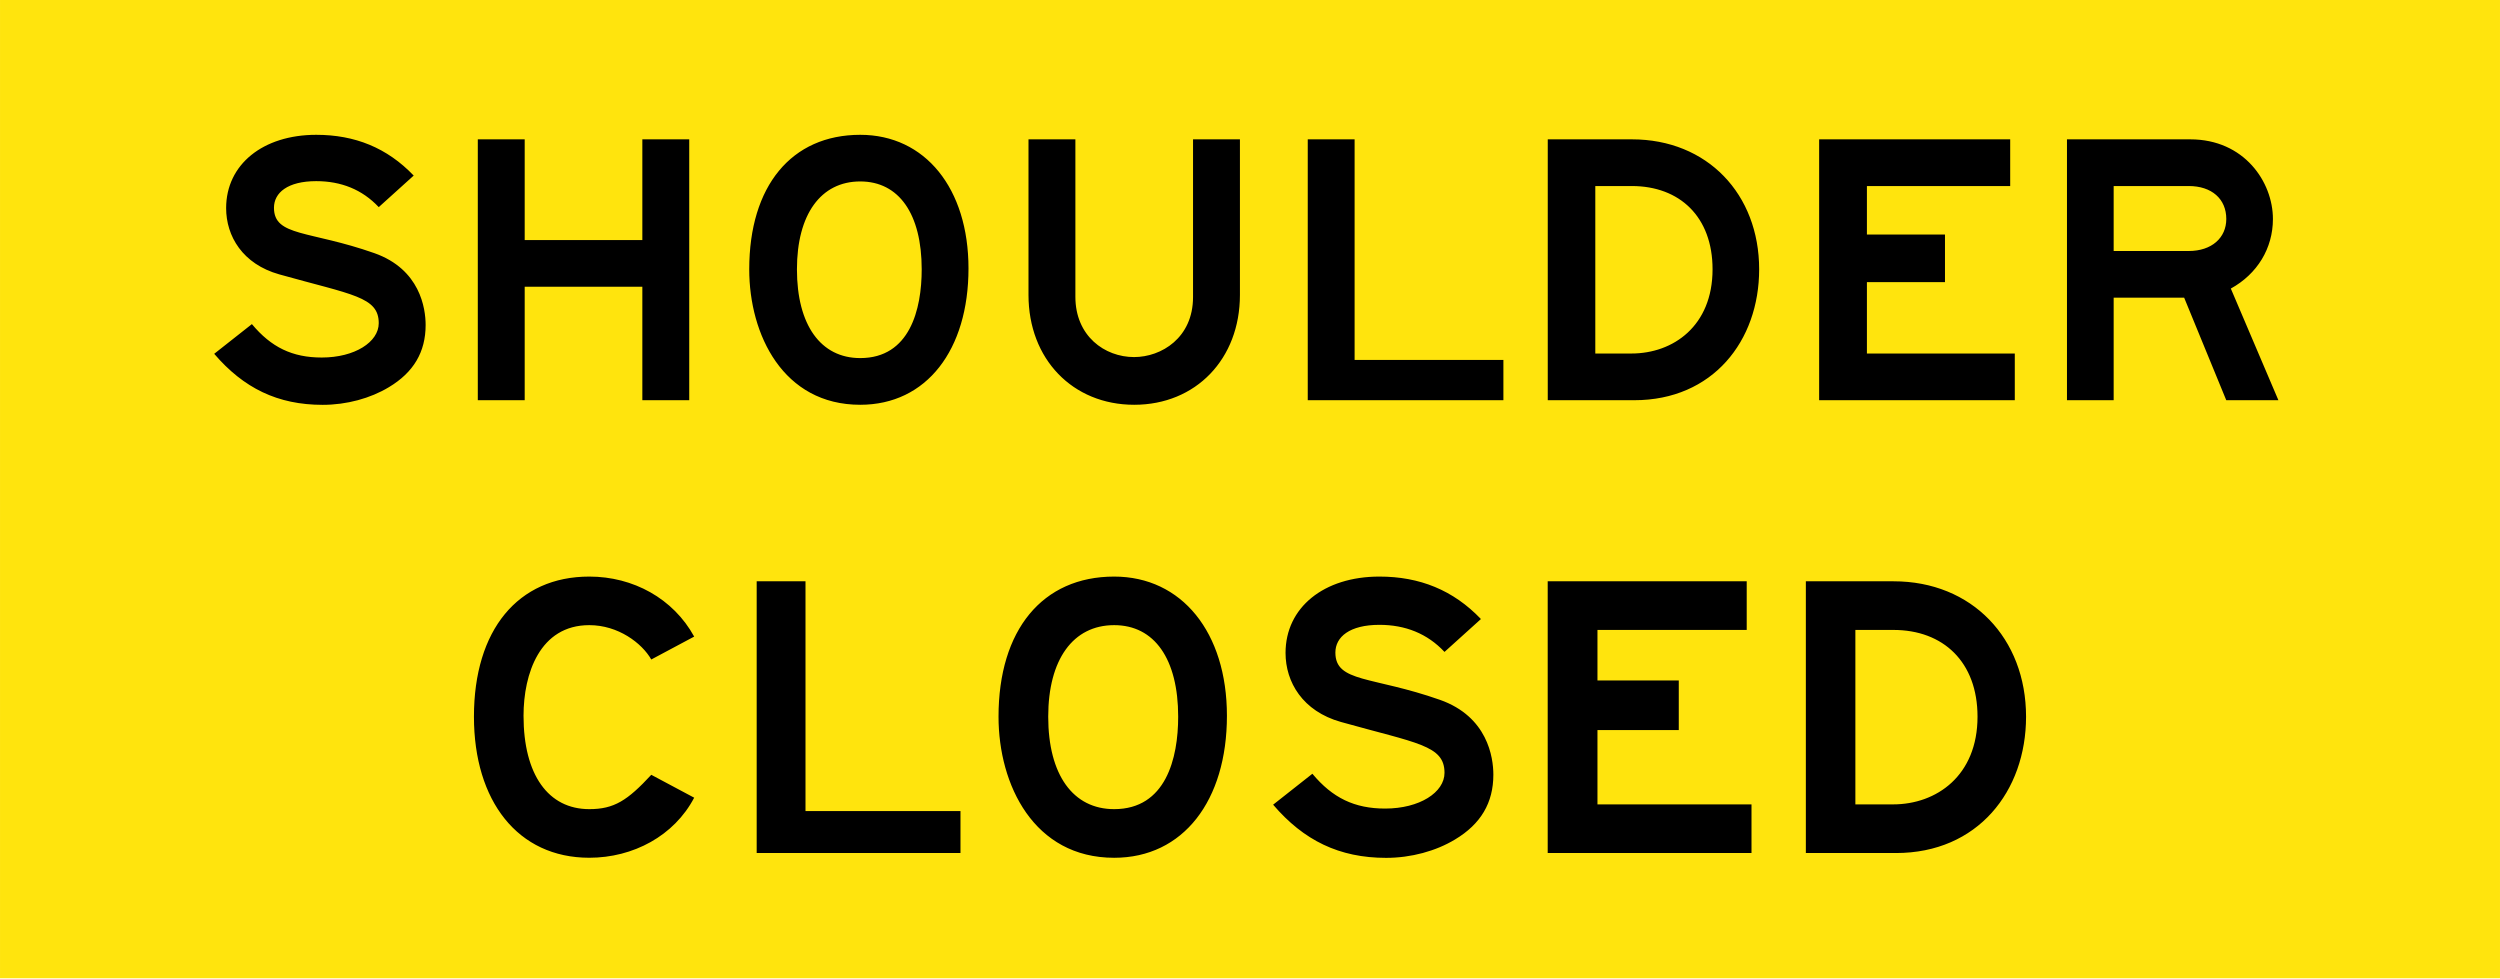
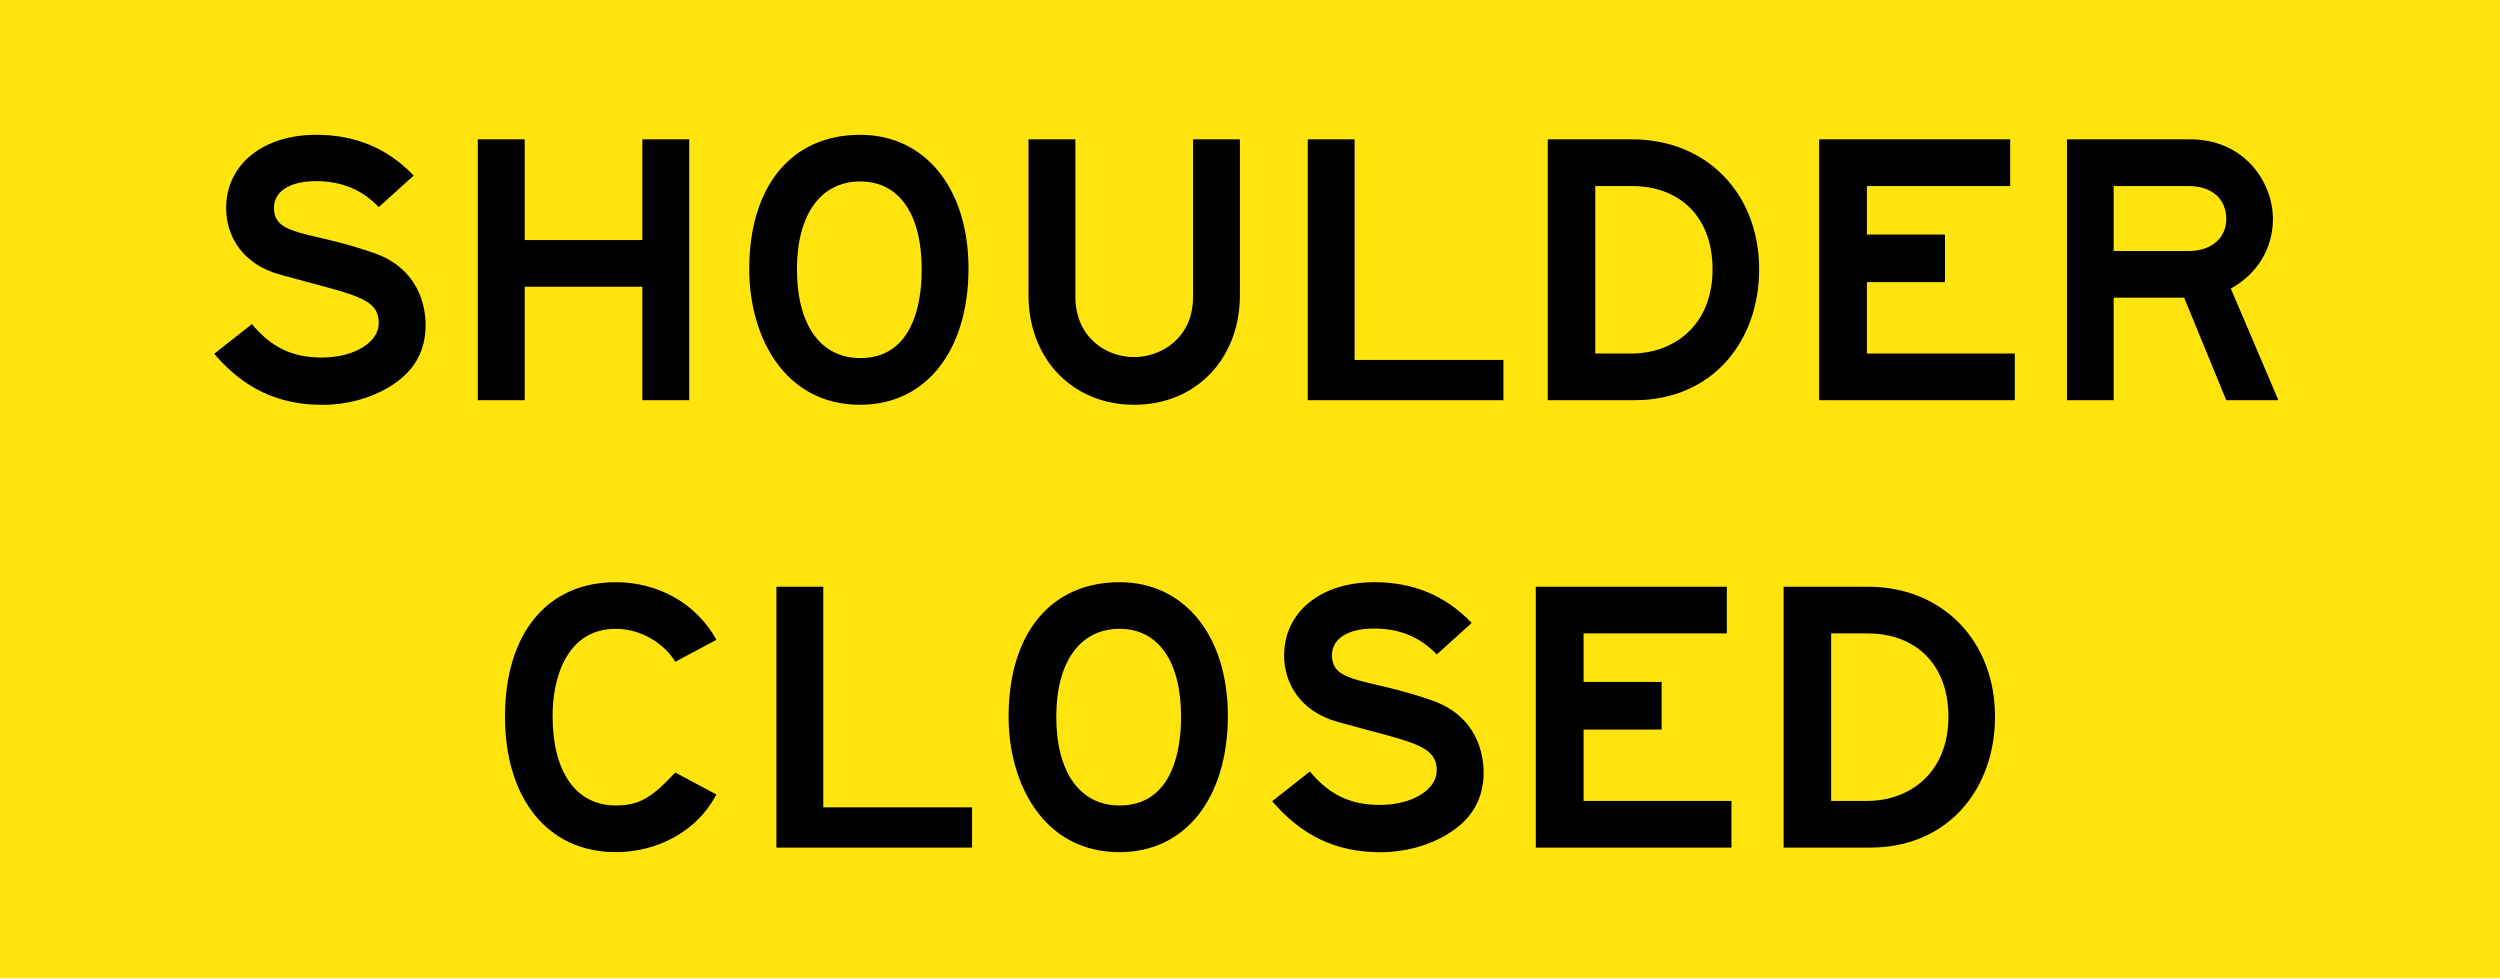
<svg xmlns="http://www.w3.org/2000/svg" version="1.1" width="81.14mm" height="31.75mm" viewBox="0 0 230 90">
  <g transform="scale(0.1)">
    <g id="panel">
      <path id="ground" fill="#ffe40d" d="M0 0h2300v900h-2300Z" />
    </g>
    <g id="legend">
      <path fill="#000" d="M391.57 299.02C391.57 283.78 386.56 247.78 344.41 232.9C284.71 211.87 252.04 217.75 252.04 191.14C252.04 177.34 264.61 166.66 290.92 166.66C313.75 166.66 333.22 174.34 348.43 190.57L380.59 161.53C356.11 135.94 326.44 124.03 290.92 124.03C241.9 124.03 208.03 151.3 208.03 191.47C208.03 217.24 223.15 242.95 256.93 252.43C324.1 271.3 348.43 272.95 348.43 297.34C348.43 314.62 326.44 328.93 295.99 328.93C268.93 328.93 249.49 319.51 231.73 298.18L197.05 325.51C224.11 357.1 255.43 372.46 296.86 372.46C318.94 372.46 340.81 366.46 357.73 356.23C380.56 342.58 391.57 323.77 391.57 299.02Z M590.95 368.2H634.09V128.2H590.95V220.84H482.71V128.2H439.57V368.2H482.71V263.77H590.95Z M791.41 372.4C852.49 372.4 891.01 321.88 891.01 246.97C891.01 173.35 851.17 124.03 791.41 124.03C728.12 124.03 689.29 171.16 689.29 247.78C689.29 308.02 720.52 372.4 791.41 372.4ZM791.41 166.93C827.05 166.93 847.96 196.81 847.96 247.78C847.96 284.8 836.98 329.44 791.41 329.44C755.12 329.44 733.18 299.14 733.18 247.78C733.18 197.26 755.12 166.93 791.41 166.93Z M989.35 273.07V128.2H946.21V271.36C946.21 330.31 986.8 372.4 1043.47 372.4C1100.14 372.4 1140.73 330.31 1140.73 271.36V128.2H1097.59V273.31C1097.59 310.78 1068.52 328.51 1043.35 328.51C1016.32 328.51 989.35 309.22 989.35 273.07Z M1203.13 368.2H1383.13V331.15H1246.24V128.2H1203.13Z M1423.94 368.2H1503.56C1575.68 368.2 1618.43 313.72 1618.43 247.78C1618.43 178.48 1570.61 128.2 1501.43 128.2H1423.94ZM1501.28 171.16C1545.23 171.16 1575.56 199.36 1575.56 247.78C1575.56 299.86 1539.41 325.24 1500.95 325.24H1467.68V171.16Z M1673.62 368.2H1853.62V325.24H1717.57V259.57H1789.39V215.77H1717.57V171.16H1849.39V128.2H1673.62Z M2091.1 201.46C2091.1 167.38 2064.67 128.2 2015.08 128.2H1901.62V368.2H1944.58V273.88H2009.44L2048.17 368.2H2096.14L2052.37 265.48C2076.79 252.01 2091.1 228.4 2091.1 201.46ZM2013.67 171.16C2034.7 171.16 2048.2 182.92 2048.2 201.46C2048.2 218.83 2034.73 230.92 2013.7 230.92H1944.58V171.16Z" />
-       <path fill="#000" d="M542.14 575.14C568.7 575.14 590.48 591.58 599.17 606.74L638.64 585.67C619.36 550.58 582.48 530.46 542.14 530.46C476.45 530.46 436.02 579.55 436.02 659.33C436.02 736.96 476.36 789.14 542.14 789.14C582.48 789.14 620.23 768.99 638.64 733.89L599.17 712.83C577.23 736.52 564.95 744.42 542.14 744.42C504.42 744.42 481.64 712.89 481.64 658.49C481.64 619.89 496.52 575.14 542.14 575.14Z M696.14 784.8H883.64V746.21H741.05V534.8H696.14Z M1025.02 789.17C1088.64 789.17 1128.77 736.55 1128.77 658.52C1128.77 581.83 1087.27 530.46 1025.02 530.46C959.08 530.46 918.64 579.55 918.64 659.36C918.64 722.11 951.17 789.17 1025.02 789.17ZM1025.02 575.14C1062.14 575.14 1083.92 606.27 1083.92 659.36C1083.92 697.92 1072.48 744.42 1025.02 744.42C987.2 744.42 964.36 712.86 964.36 659.36C964.36 606.74 987.2 575.14 1025.02 575.14Z M1373.89 712.74C1373.89 696.86 1368.67 659.36 1324.77 643.86C1262.58 621.96 1228.55 628.08 1228.55 600.36C1228.55 585.99 1241.64 574.86 1269.05 574.86C1292.83 574.86 1313.11 582.86 1328.95 599.77L1362.45 569.52C1336.95 542.86 1306.05 530.46 1269.05 530.46C1217.98 530.46 1182.7 558.86 1182.7 600.71C1182.7 627.55 1198.45 654.33 1233.64 664.21C1303.61 683.86 1328.95 685.58 1328.95 710.99C1328.95 728.99 1306.05 743.89 1274.33 743.89C1246.14 743.89 1225.89 734.08 1207.39 711.86L1171.27 740.33C1199.45 773.24 1232.08 789.24 1275.23 789.24C1298.23 789.24 1321.02 782.99 1338.64 772.33C1362.42 758.11 1373.89 738.52 1373.89 712.74Z M1423.89 784.8H1611.39V740.05H1469.67V671.64H1544.48V626.02H1469.67V579.55H1606.98V534.8H1423.89Z M1661.39 784.8H1744.33C1819.45 784.8 1863.98 728.05 1863.98 659.36C1863.98 587.17 1814.17 534.8 1742.11 534.8H1661.39ZM1741.95 579.55C1787.73 579.55 1819.33 608.92 1819.33 659.36C1819.33 713.61 1781.67 740.05 1741.61 740.05H1706.95V579.55Z" />
+       <path fill="#000" d="M566.46 578.53C591.96 578.53 612.87 594.31 621.21 608.86L659.1 588.64C640.59 554.95 605.19 535.63 566.46 535.63C503.4 535.63 464.58 582.76 464.58 659.35C464.58 733.87 503.31 783.97 566.46 783.97C605.19 783.97 641.43 764.62 659.1 730.93L621.21 710.71C600.14 733.45 588.36 741.04 566.46 741.04C530.25 741.04 508.38 710.77 508.38 658.54C508.38 621.49 522.66 578.53 566.46 578.53Z M714.3 779.8H894.3V742.75H757.4V539.8H714.3Z M1030.01 784C1091.1 784 1129.62 733.48 1129.62 658.57C1129.62 584.95 1089.78 535.63 1030.01 535.63C966.72 535.63 927.89 582.76 927.89 659.38C927.89 719.62 959.12 784 1030.01 784ZM1030.01 578.53C1065.65 578.53 1086.57 608.41 1086.57 659.38C1086.57 696.4 1075.59 741.04 1030.01 741.04C993.71 741.04 971.78 710.74 971.78 659.38C971.78 608.86 993.71 578.53 1030.01 578.53Z M1364.93 710.62C1364.93 695.38 1359.92 659.38 1317.78 644.5C1258.08 623.47 1225.4 629.35 1225.4 602.74C1225.4 588.94 1237.97 578.26 1264.29 578.26C1287.12 578.26 1306.59 585.94 1321.8 602.17L1353.95 573.13C1329.47 547.54 1299.81 535.63 1264.29 535.63C1215.27 535.63 1181.39 562.9 1181.39 603.07C1181.39 628.84 1196.52 654.55 1230.3 664.03C1297.46 682.9 1321.8 684.55 1321.8 708.94C1321.8 726.22 1299.81 740.53 1269.36 740.53C1242.3 740.53 1222.86 731.11 1205.1 709.78L1170.41 737.11C1197.47 768.7 1228.8 784.06 1270.22 784.06C1292.31 784.06 1314.17 778.06 1331.1 767.83C1353.92 754.18 1364.93 735.37 1364.93 710.62Z M1412.94 779.8H1592.94V736.84H1456.89V671.17H1528.71V627.37H1456.89V582.76H1588.71V539.8H1412.94Z M1640.93 779.8H1720.55C1792.67 779.8 1835.42 725.32 1835.42 659.38C1835.42 590.08 1787.61 539.8 1718.42 539.8H1640.93ZM1718.27 582.76C1762.22 582.76 1792.55 610.96 1792.55 659.38C1792.55 711.46 1756.4 736.84 1717.94 736.84H1684.67V582.76Z" />
    </g>
  </g>
</svg>
